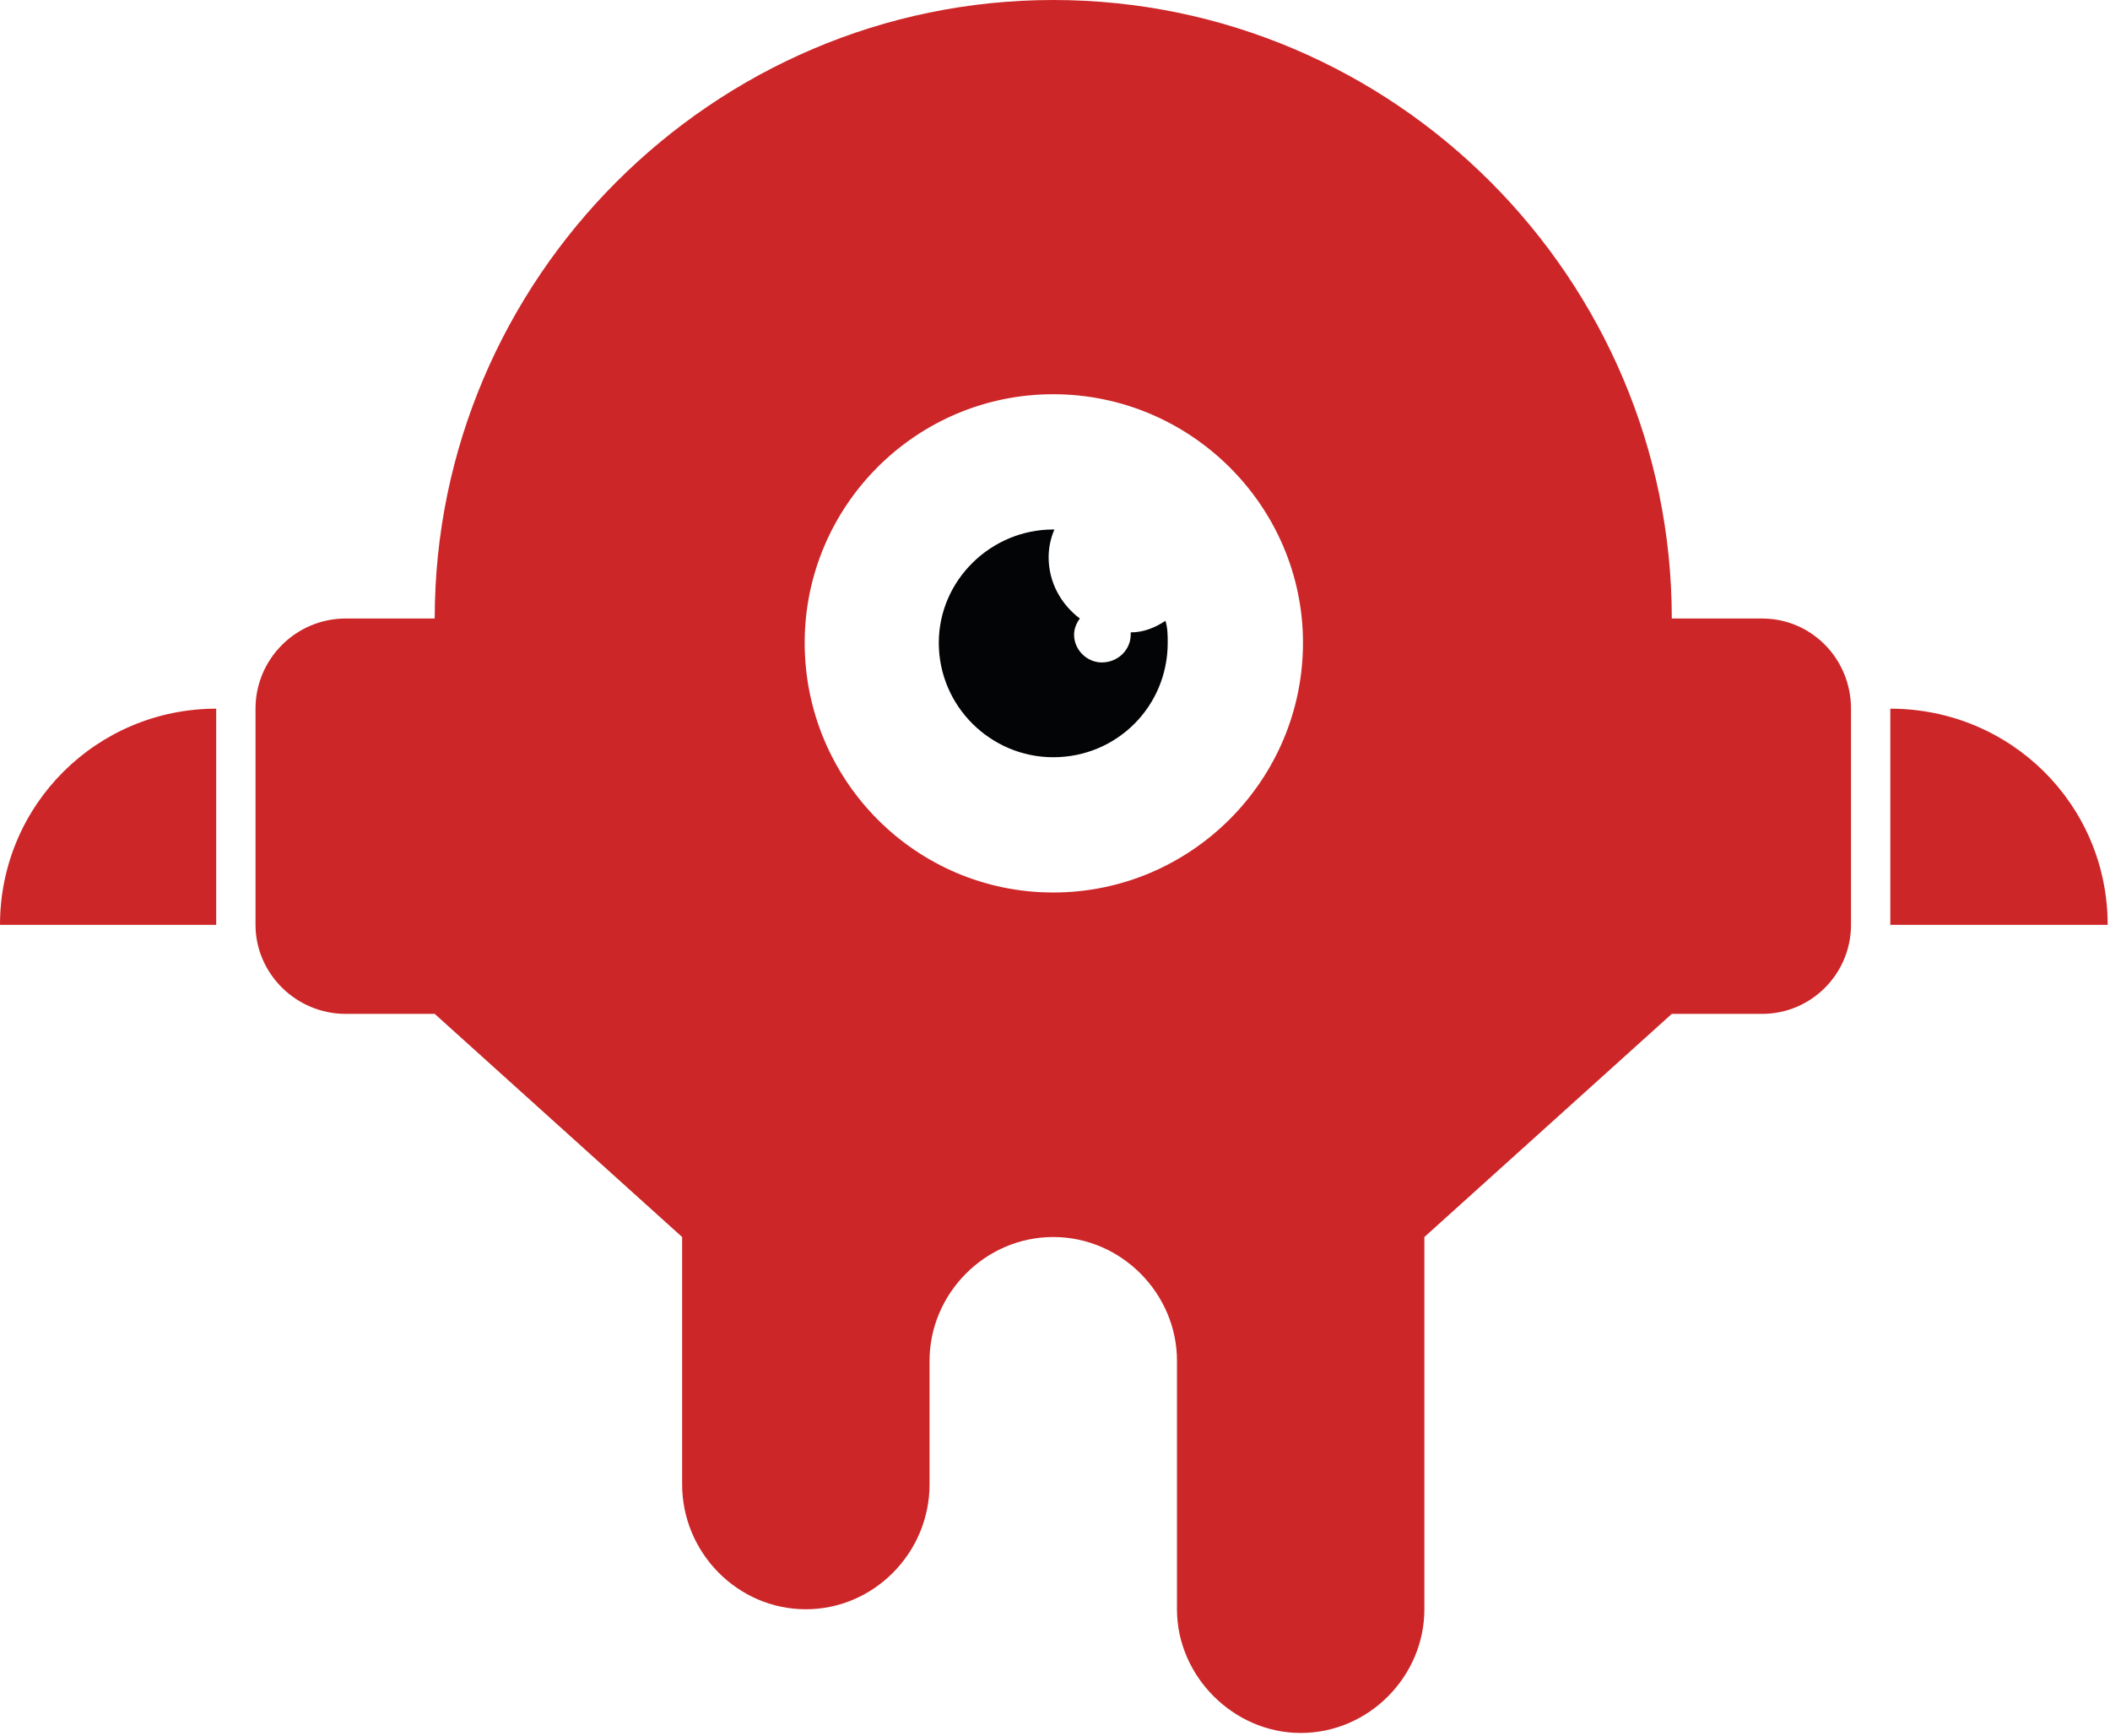
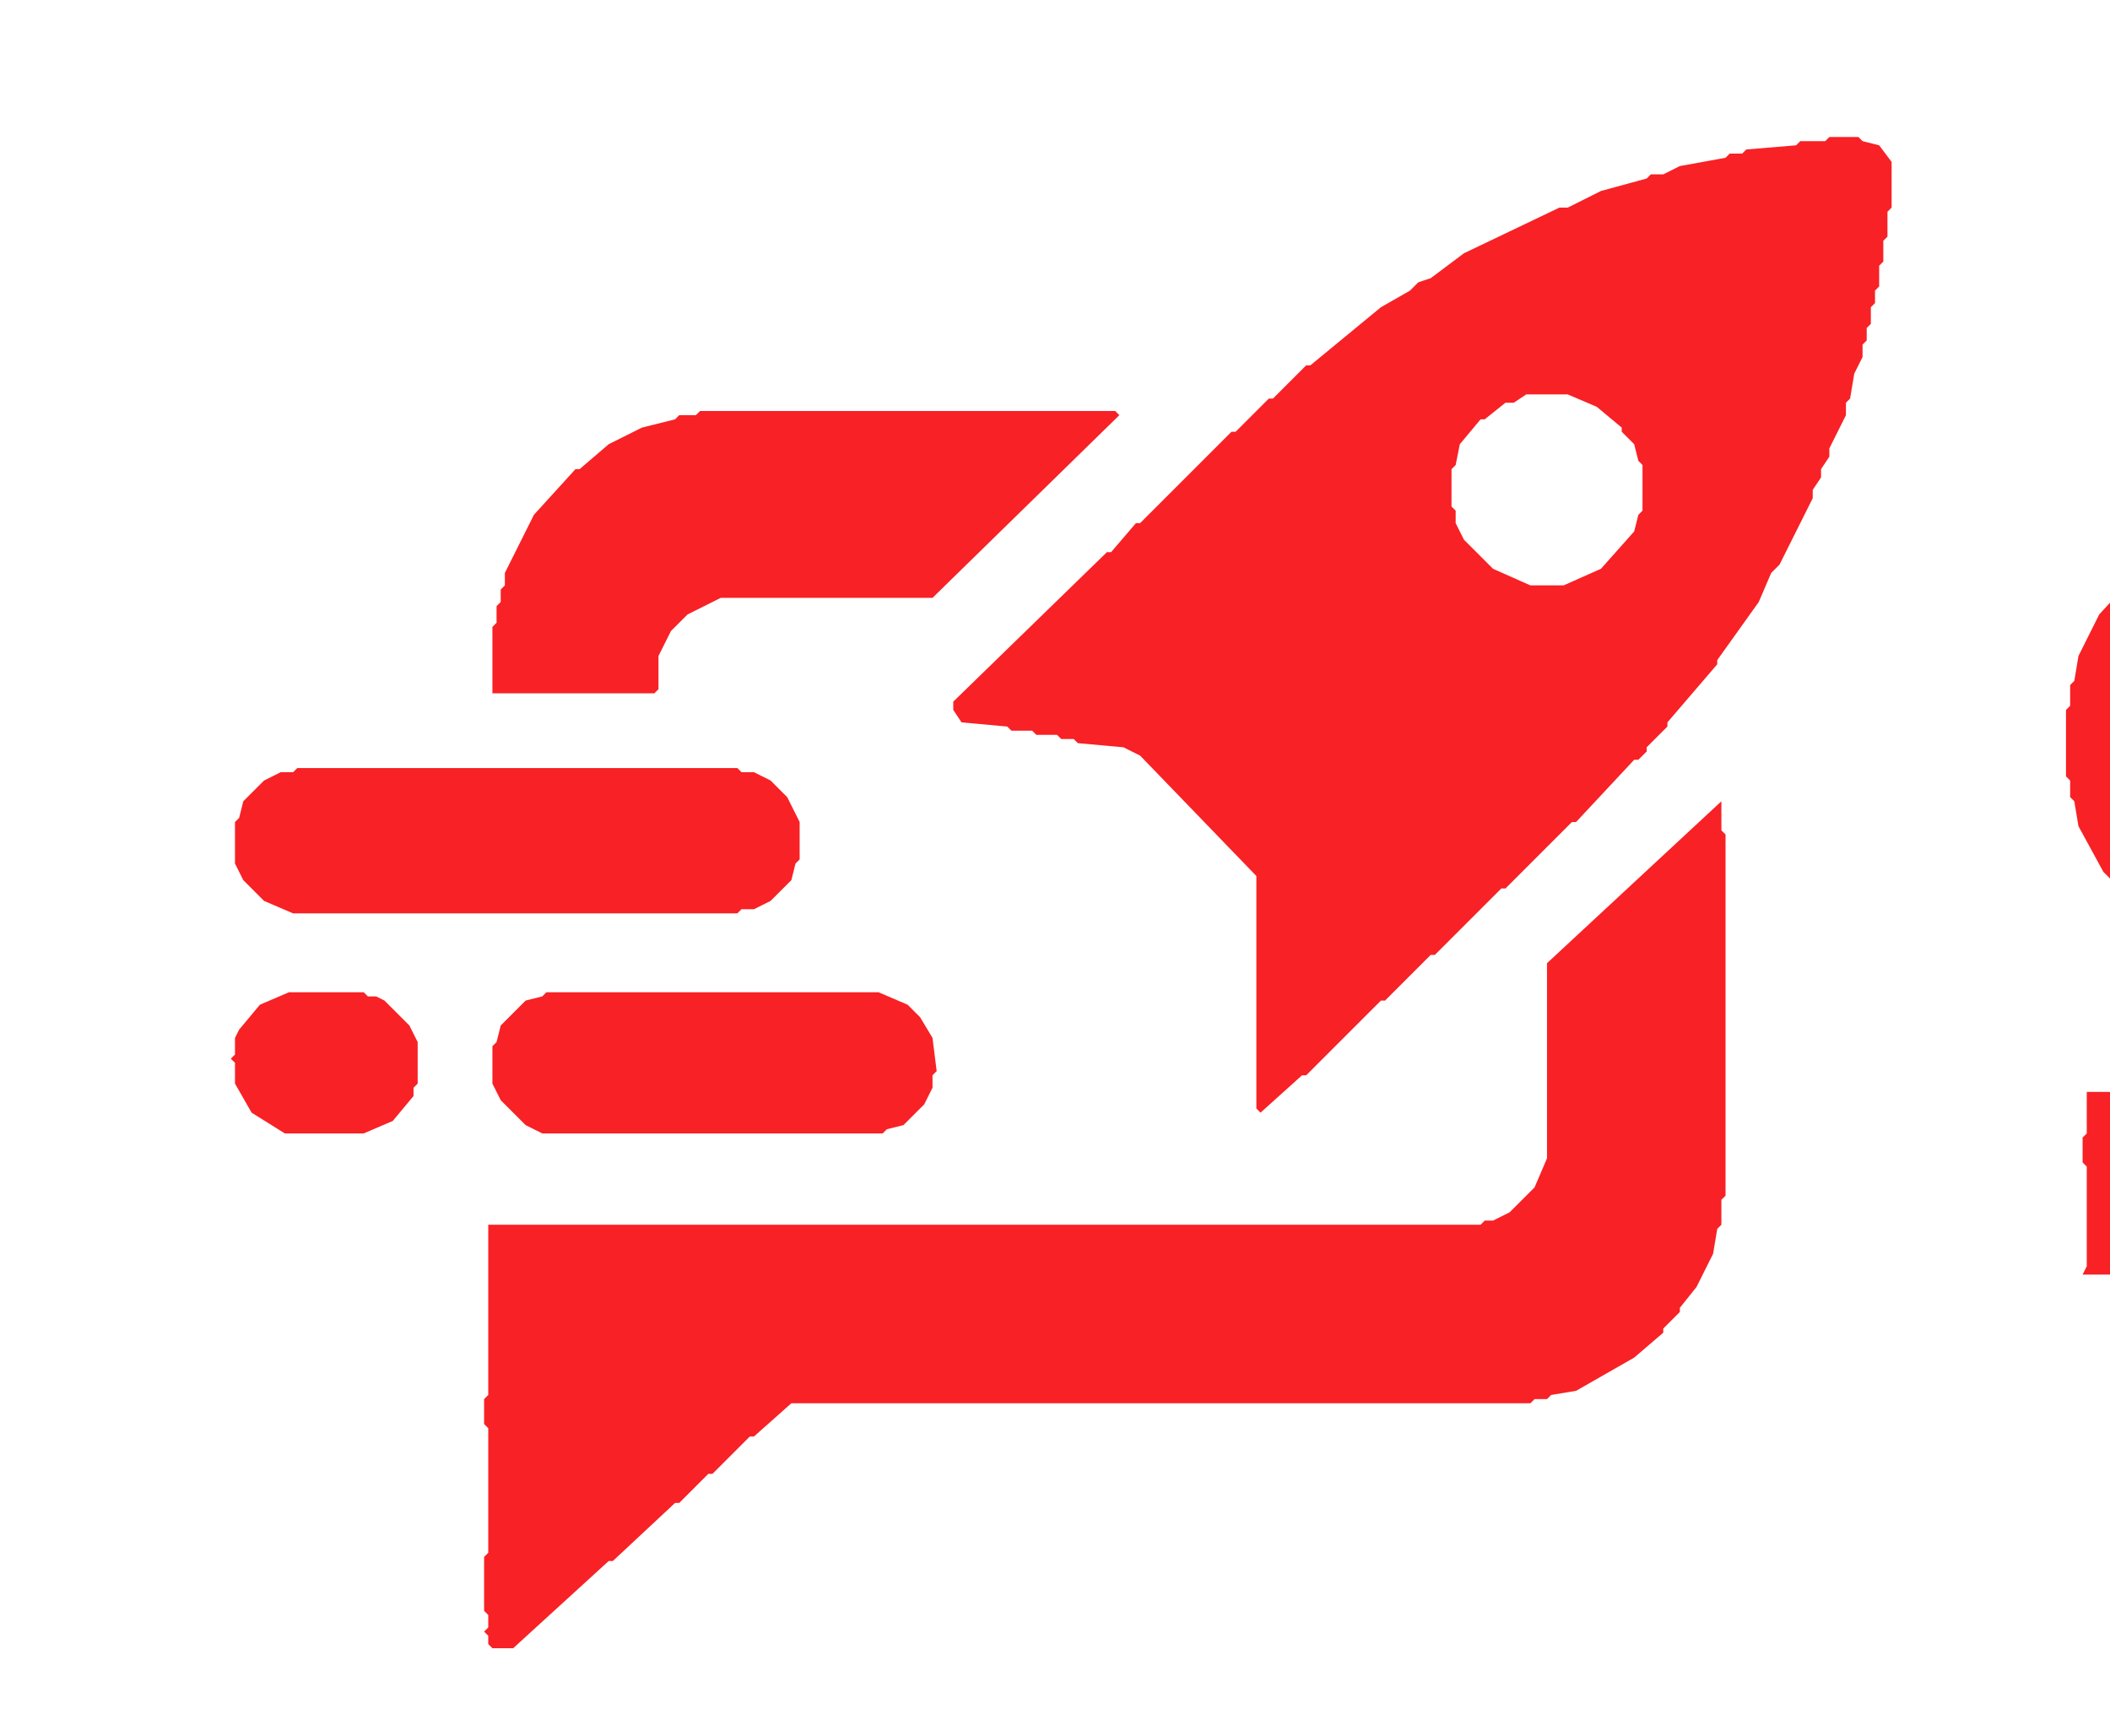
- <svg xmlns="http://www.w3.org/2000/svg" width="100%" height="100%" viewBox="0 0 524 431" version="1.1" xml:space="preserve" style="fill-rule:evenodd;clip-rule:evenodd;stroke-linejoin:round;stroke-miterlimit:2;">
-   <g transform="matrix(1,0,0,1,-237.806,-203.856)">
-     <path d="M499.373,335.358C483.868,335.358 470.948,347.991 470.948,363.496C470.948,379.288 483.868,391.921 499.373,391.921C515.164,391.921 527.798,379.288 527.798,363.496C527.798,361.773 527.798,359.763 527.224,358.041C524.64,359.763 521.768,360.912 518.61,360.912L518.61,361.486C518.61,365.219 515.452,368.377 511.432,368.377C507.699,368.377 504.541,365.219 504.541,361.486C504.541,360.05 505.115,358.615 505.977,357.466C501.383,354.021 498.225,348.565 498.225,342.249C498.225,339.665 498.799,337.368 499.66,335.358L499.373,335.358Z" style="fill:rgb(3,4,5);" />
-     <path d="M499.373,301.765C465.206,301.765 437.642,329.616 437.642,363.496C437.642,397.664 465.206,425.514 499.373,425.514C533.54,425.514 561.391,397.664 561.391,363.496C561.391,329.616 533.54,301.765 499.373,301.765ZM407.207,572.521C407.207,589.46 420.989,603.529 437.929,603.529C454.869,603.529 468.651,589.46 468.651,572.521L468.651,541.798C468.651,525.146 482.433,511.076 499.373,511.076C516.313,511.076 530.095,525.146 530.095,541.798L530.095,603.529C530.095,620.182 544.164,634.251 560.816,634.251C577.757,634.251 591.539,620.182 591.539,603.529L591.539,511.076L652.982,455.662L675.378,455.662C687.725,455.662 697.486,445.613 697.486,433.554L697.486,379.862C697.486,367.516 687.725,357.466 675.378,357.466L652.982,357.466C652.982,273.053 584.073,203.856 499.373,203.856C414.959,203.856 345.763,273.053 345.763,357.466L323.655,357.466C311.309,357.466 301.259,367.516 301.259,379.862L301.259,433.554C301.259,445.613 311.309,455.662 323.655,455.662L345.763,455.662L407.207,511.076L407.207,572.521Z" style="fill:rgb(205,38,40);" />
-     <path d="M707.248,433.554L761.227,433.554C761.227,403.693 737.109,379.862 707.248,379.862L707.248,433.554Z" style="fill:rgb(205,38,40);" />
-     <path d="M291.498,433.554L237.806,433.554C237.806,403.693 261.924,379.862 291.498,379.862L291.498,433.554Z" style="fill:rgb(205,38,40);" />
-   </g>
+ <svg xmlns="http://www.w3.org/2000/svg" width="524" height="431" viewBox="174 138 487 418" aria-label="SanPost" role="img">
+   <path d="     M282,390 L282,399 L284,403 L290,409 L294,411 L376,411 L377,410 L381,409 L386,404 L388,400 L388,397 L389,396 L388,388 L385,383 L382,380 L375,377 L295,377 L294,378 L290,379 L284,385 L283,389 Z     M221,386 L220,388 L220,392 L219,393 L220,394 L220,399 L224,406 L232,411 L251,411 L258,408 L263,402 L263,400 L264,399 L264,389 L262,385 L256,379 L254,378 L252,378 L251,377 L233,377 L226,380 Z     M578,331 L536,370 L536,417 L533,424 L527,430 L523,432 L521,432 L520,433 L281,433 L281,474 L280,475 L280,481 L281,482 L281,512 L280,513 L280,526 L281,527 L281,530 L280,531 L281,532 L281,534 L282,535 L287,535 L310,514 L311,514 L326,500 L327,500 L334,493 L335,493 L344,484 L345,484 L354,476 L532,476 L533,475 L536,475 L537,474 L543,473 L557,465 L564,459 L564,458 L568,454 L568,453 L572,448 L576,440 L577,434 L578,433 L578,427 L579,426 L579,339 L578,338 Z     M220,336 L220,346 L222,350 L227,355 L234,358 L341,358 L342,357 L345,357 L349,355 L354,350 L355,346 L356,345 L356,336 L353,330 L349,326 L345,324 L342,324 L341,323 L235,323 L234,324 L231,324 L227,326 L222,331 L221,335 Z     M1057,273 L1055,277 L1055,279 L1054,280 L1054,284 L1053,285 L1053,445 L1107,445 L1107,345 L1108,344 L1116,353 L1116,354 L1120,358 L1120,359 L1124,363 L1124,364 L1132,373 L1132,374 L1136,378 L1136,379 L1140,383 L1140,384 L1151,397 L1151,398 L1157,404 L1157,405 L1160,408 L1163,413 L1168,418 L1168,419 L1172,423 L1172,424 L1176,428 L1176,429 L1187,440 L1195,444 L1198,444 L1199,445 L1220,445 L1221,444 L1223,444 L1230,441 L1235,437 L1235,436 L1238,433 L1241,426 L1241,263 L1201,263 L1200,262 L1192,262 L1191,263 L1189,263 L1189,363 L1188,364 L1187,364 L1185,362 L1182,357 L1176,351 L1176,350 L1172,346 L1172,345 L1168,341 L1168,340 L1162,334 L1162,333 L1158,329 L1155,324 L1143,311 L1143,310 L1130,295 L1130,294 L1117,279 L1117,278 L1107,268 L1106,268 L1104,266 L1102,266 L1099,264 L1096,264 L1095,263 L1090,263 L1089,262 L1079,262 L1078,263 L1072,263 L1071,264 L1066,265 Z     M966,268 L956,263 L950,263 L949,262 L934,262 L933,263 L914,263 L913,264 L906,266 L900,271 L894,282 L894,284 L888,295 L888,297 L882,309 L880,316 L874,327 L874,329 L869,339 L867,346 L863,353 L863,355 L860,360 L858,367 L854,374 L854,376 L852,379 L850,386 L847,391 L847,393 L840,407 L840,409 L838,412 L838,414 L836,417 L836,419 L834,422 L832,429 L824,445 L878,445 L883,435 L885,428 L888,423 L890,416 L894,409 L972,409 L975,413 L975,415 L977,418 L977,420 L979,423 L979,425 L981,428 L981,430 L983,433 L985,440 L988,445 L1041,445 L1040,441 L1038,438 L1038,436 L1035,431 L1035,429 L1032,423 L1032,421 L1030,418 L1030,416 L1028,413 L1028,411 L1025,405 L1025,403 L1022,398 L1021,393 L1015,381 L1014,376 L1012,373 L1012,371 L1009,365 L1009,363 L1007,360 L1007,358 L1003,351 L1003,349 L1001,346 L1001,344 L999,341 L999,339 L997,336 L997,334 L995,331 L993,324 L990,319 L988,312 L981,298 L980,293 L977,288 L977,286 L974,281 L974,279 L972,275 Z     M933,307 L935,309 L935,311 L938,316 L938,318 L940,321 L941,326 L943,329 L943,331 L945,334 L946,339 L948,342 L950,350 L953,355 L953,357 L955,360 L956,365 L958,368 L956,370 L910,370 L909,369 L909,366 L911,363 L912,358 L917,348 L918,343 L921,338 L922,333 L924,330 L924,328 L926,325 L926,323 L930,315 L931,310 Z     M686,270 L684,272 L680,274 L669,286 L664,296 L663,302 L662,303 L662,308 L661,309 L661,325 L662,326 L662,330 L663,331 L664,337 L670,348 L680,358 L694,366 L696,366 L703,369 L706,369 L707,370 L711,370 L712,371 L716,371 L717,372 L721,372 L722,373 L727,373 L728,374 L732,374 L733,375 L737,375 L738,376 L742,376 L743,377 L748,377 L749,378 L754,378 L755,379 L762,380 L766,382 L769,385 L770,387 L770,394 L766,399 L762,400 L761,401 L666,401 L666,411 L665,412 L665,418 L666,419 L666,443 L665,445 L772,445 L773,444 L778,444 L779,443 L782,443 L783,442 L791,440 L803,433 L812,424 L812,423 L816,418 L820,409 L820,406 L821,405 L821,400 L822,399 L822,382 L821,381 L821,375 L820,374 L818,366 L812,356 L799,345 L793,342 L791,342 L788,340 L786,340 L779,337 L771,336 L770,335 L766,335 L765,334 L761,334 L760,333 L756,333 L755,332 L750,332 L749,331 L745,331 L744,330 L739,330 L738,329 L734,329 L733,328 L729,328 L728,327 L724,327 L723,326 L721,326 L714,320 L714,312 L717,308 L718,308 L720,306 L723,306 L724,305 L812,305 L812,263 L811,262 L795,262 L794,263 L792,263 L791,262 L715,262 L714,263 L706,263 L705,264 L701,264 L700,265 L695,266 L692,268 L690,268 Z     M282,305 L321,305 L322,304 L322,296 L325,290 L329,286 L337,282 L388,282 L433,238 L432,237 L332,237 L331,238 L327,238 L326,239 L318,241 L310,245 L303,251 L302,251 L292,262 L285,276 L285,279 L284,280 L284,283 L283,284 L283,288 L282,289 Z     M616,173 L612,172 L611,171 L604,171 L603,172 L597,172 L596,173 L584,174 L583,175 L580,175 L579,176 L568,178 L564,180 L561,180 L560,181 L549,184 L541,188 L539,188 L516,199 L508,205 L505,206 L503,208 L496,212 L479,226 L478,226 L470,234 L469,234 L461,242 L460,242 L438,264 L437,264 L431,271 L430,271 L393,307 L393,309 L395,312 L406,313 L407,314 L412,314 L413,315 L418,315 L419,316 L422,316 L423,317 L434,318 L438,320 L466,349 L466,405 L467,406 L477,397 L478,397 L496,379 L497,379 L508,368 L509,368 L525,352 L526,352 L542,336 L543,336 L557,321 L558,321 L560,319 L560,318 L565,313 L565,312 L577,298 L577,297 L587,283 L590,276 L592,274 L600,258 L600,256 L602,253 L602,251 L604,248 L604,246 L608,238 L608,235 L609,234 L610,228 L612,224 L612,221 L613,220 L613,217 L614,216 L614,212 L615,211 L615,208 L616,207 L616,202 L617,201 L617,196 L618,195 L618,189 L619,188 L619,177 Z     M531,233 L541,233 L548,236 L554,241 L554,242 L557,245 L558,249 L559,250 L559,261 L558,262 L557,266 L549,275 L540,279 L532,279 L523,275 L516,268 L514,264 L514,261 L513,260 L513,251 L514,250 L515,245 L520,239 L521,239 L526,235 L528,235 Z   " fill="#F82125" fill-rule="evenodd" />
</svg>
